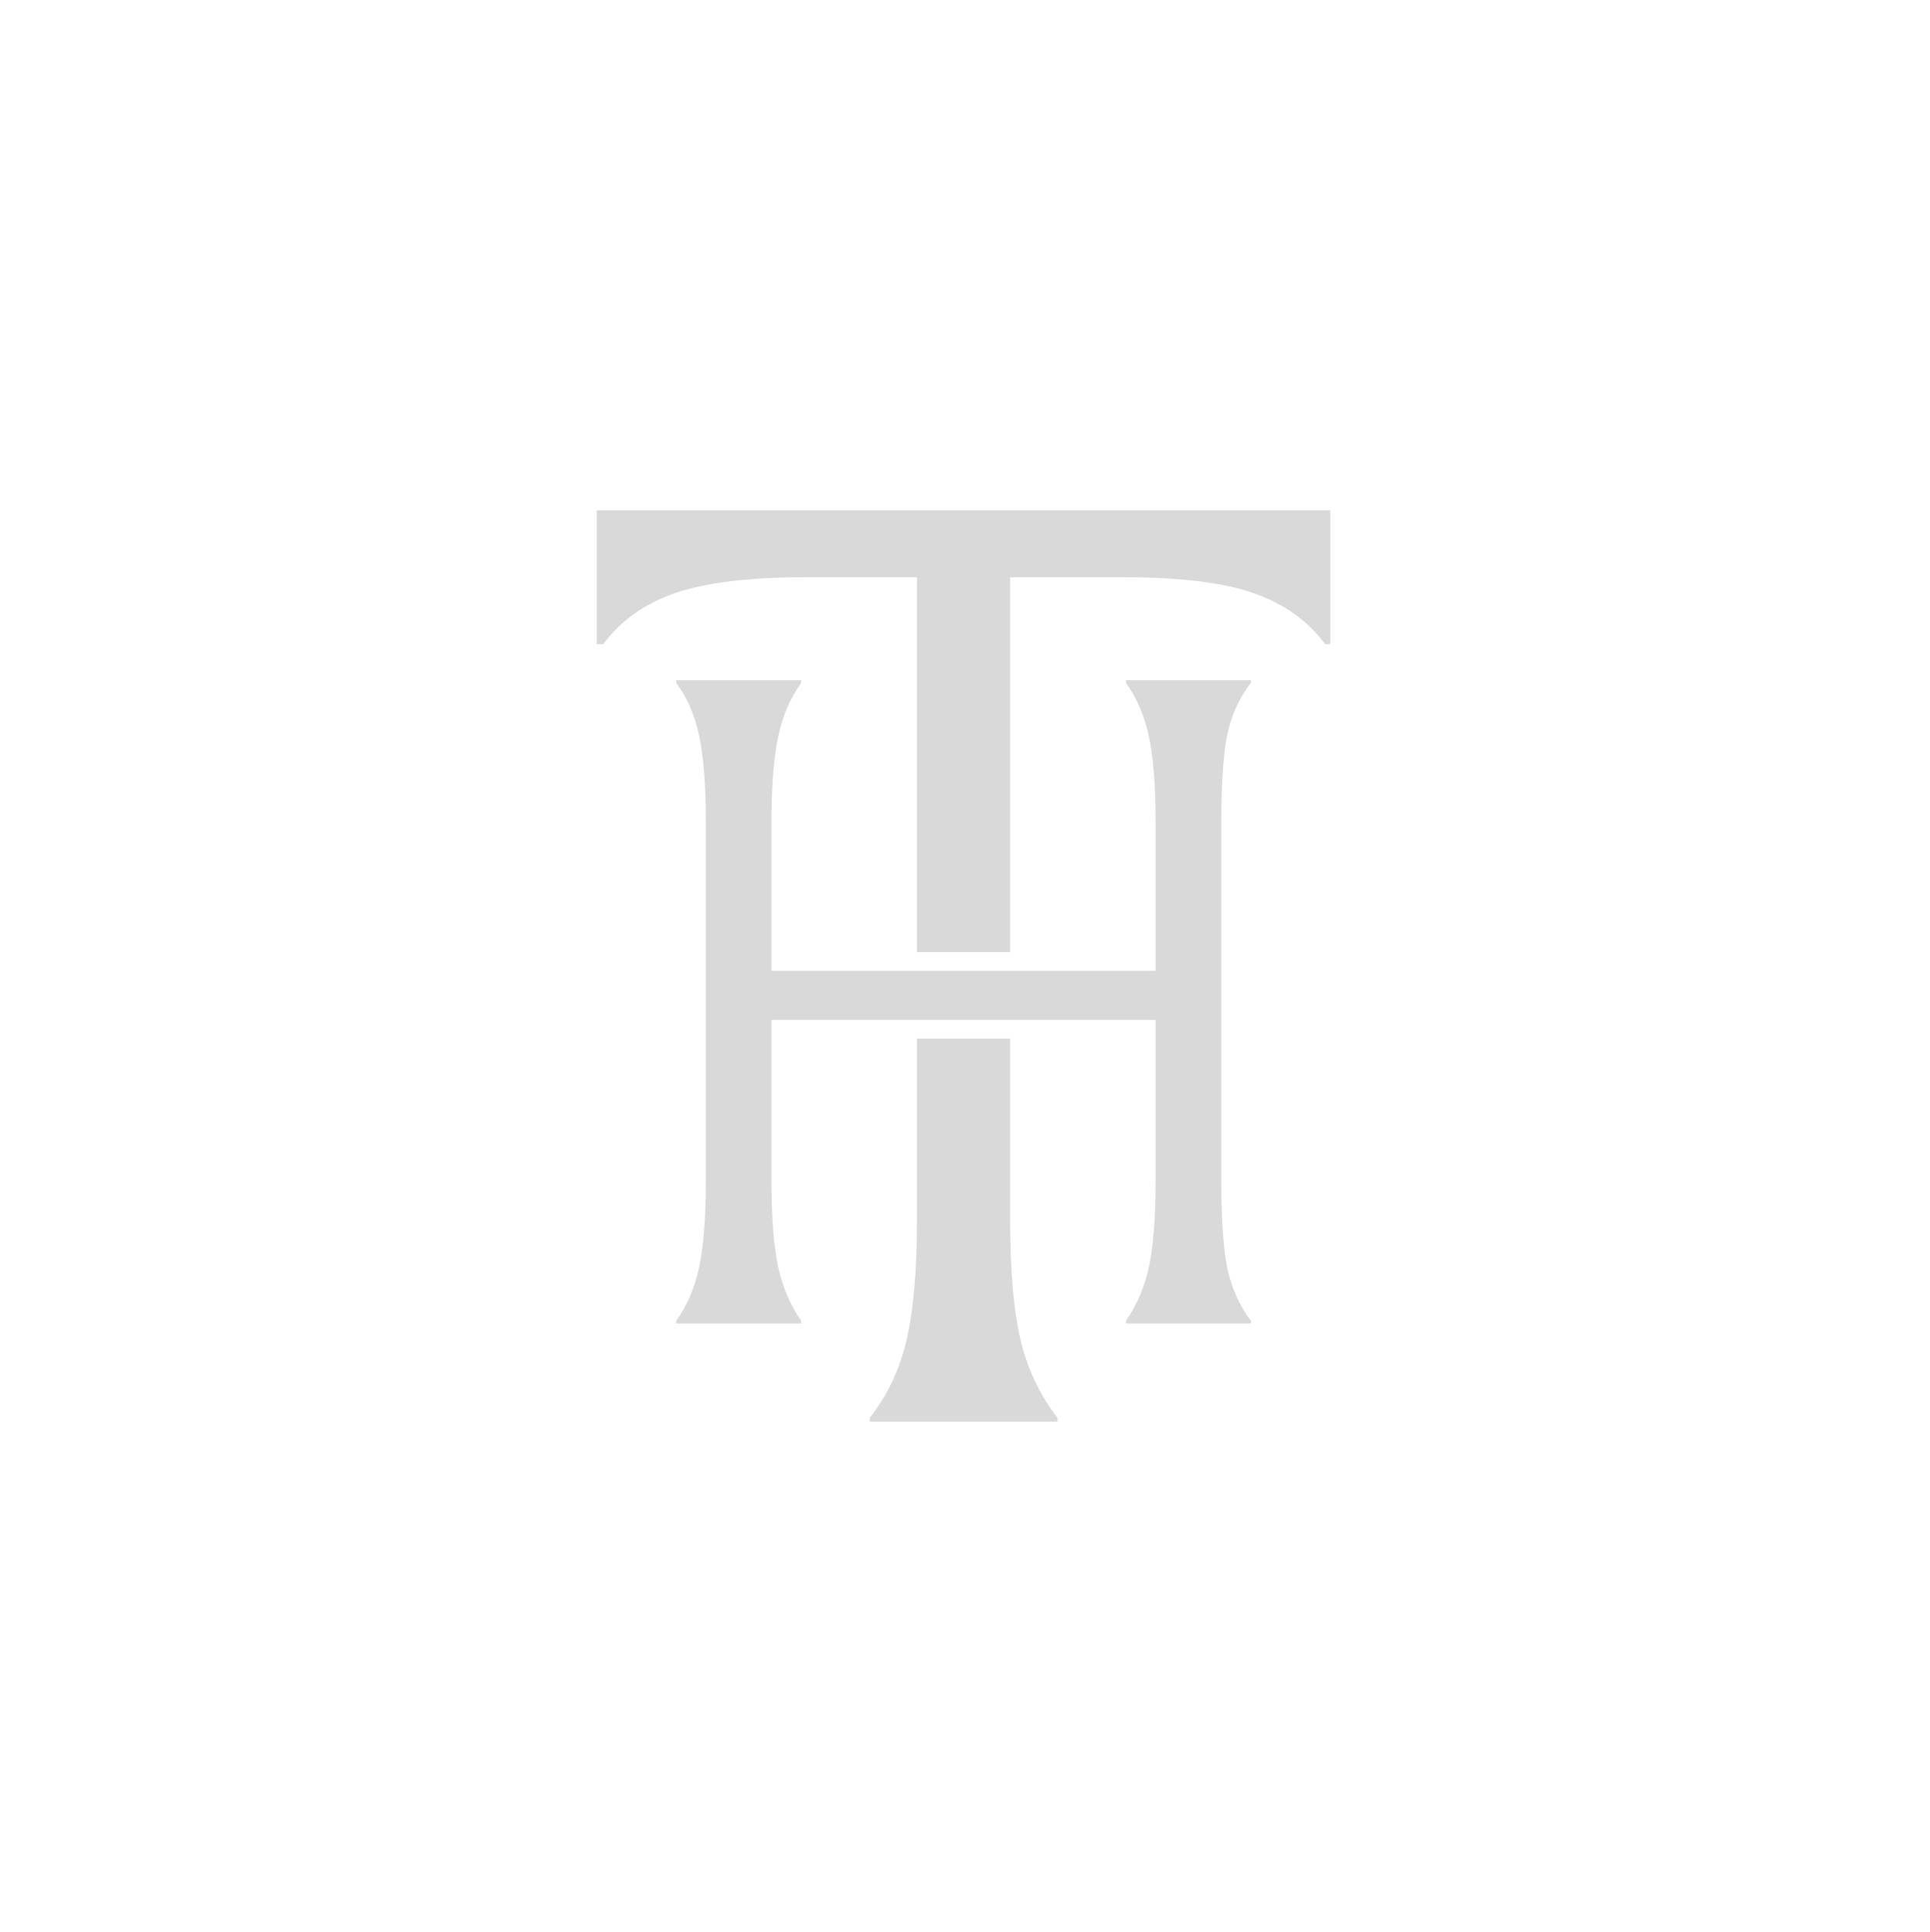
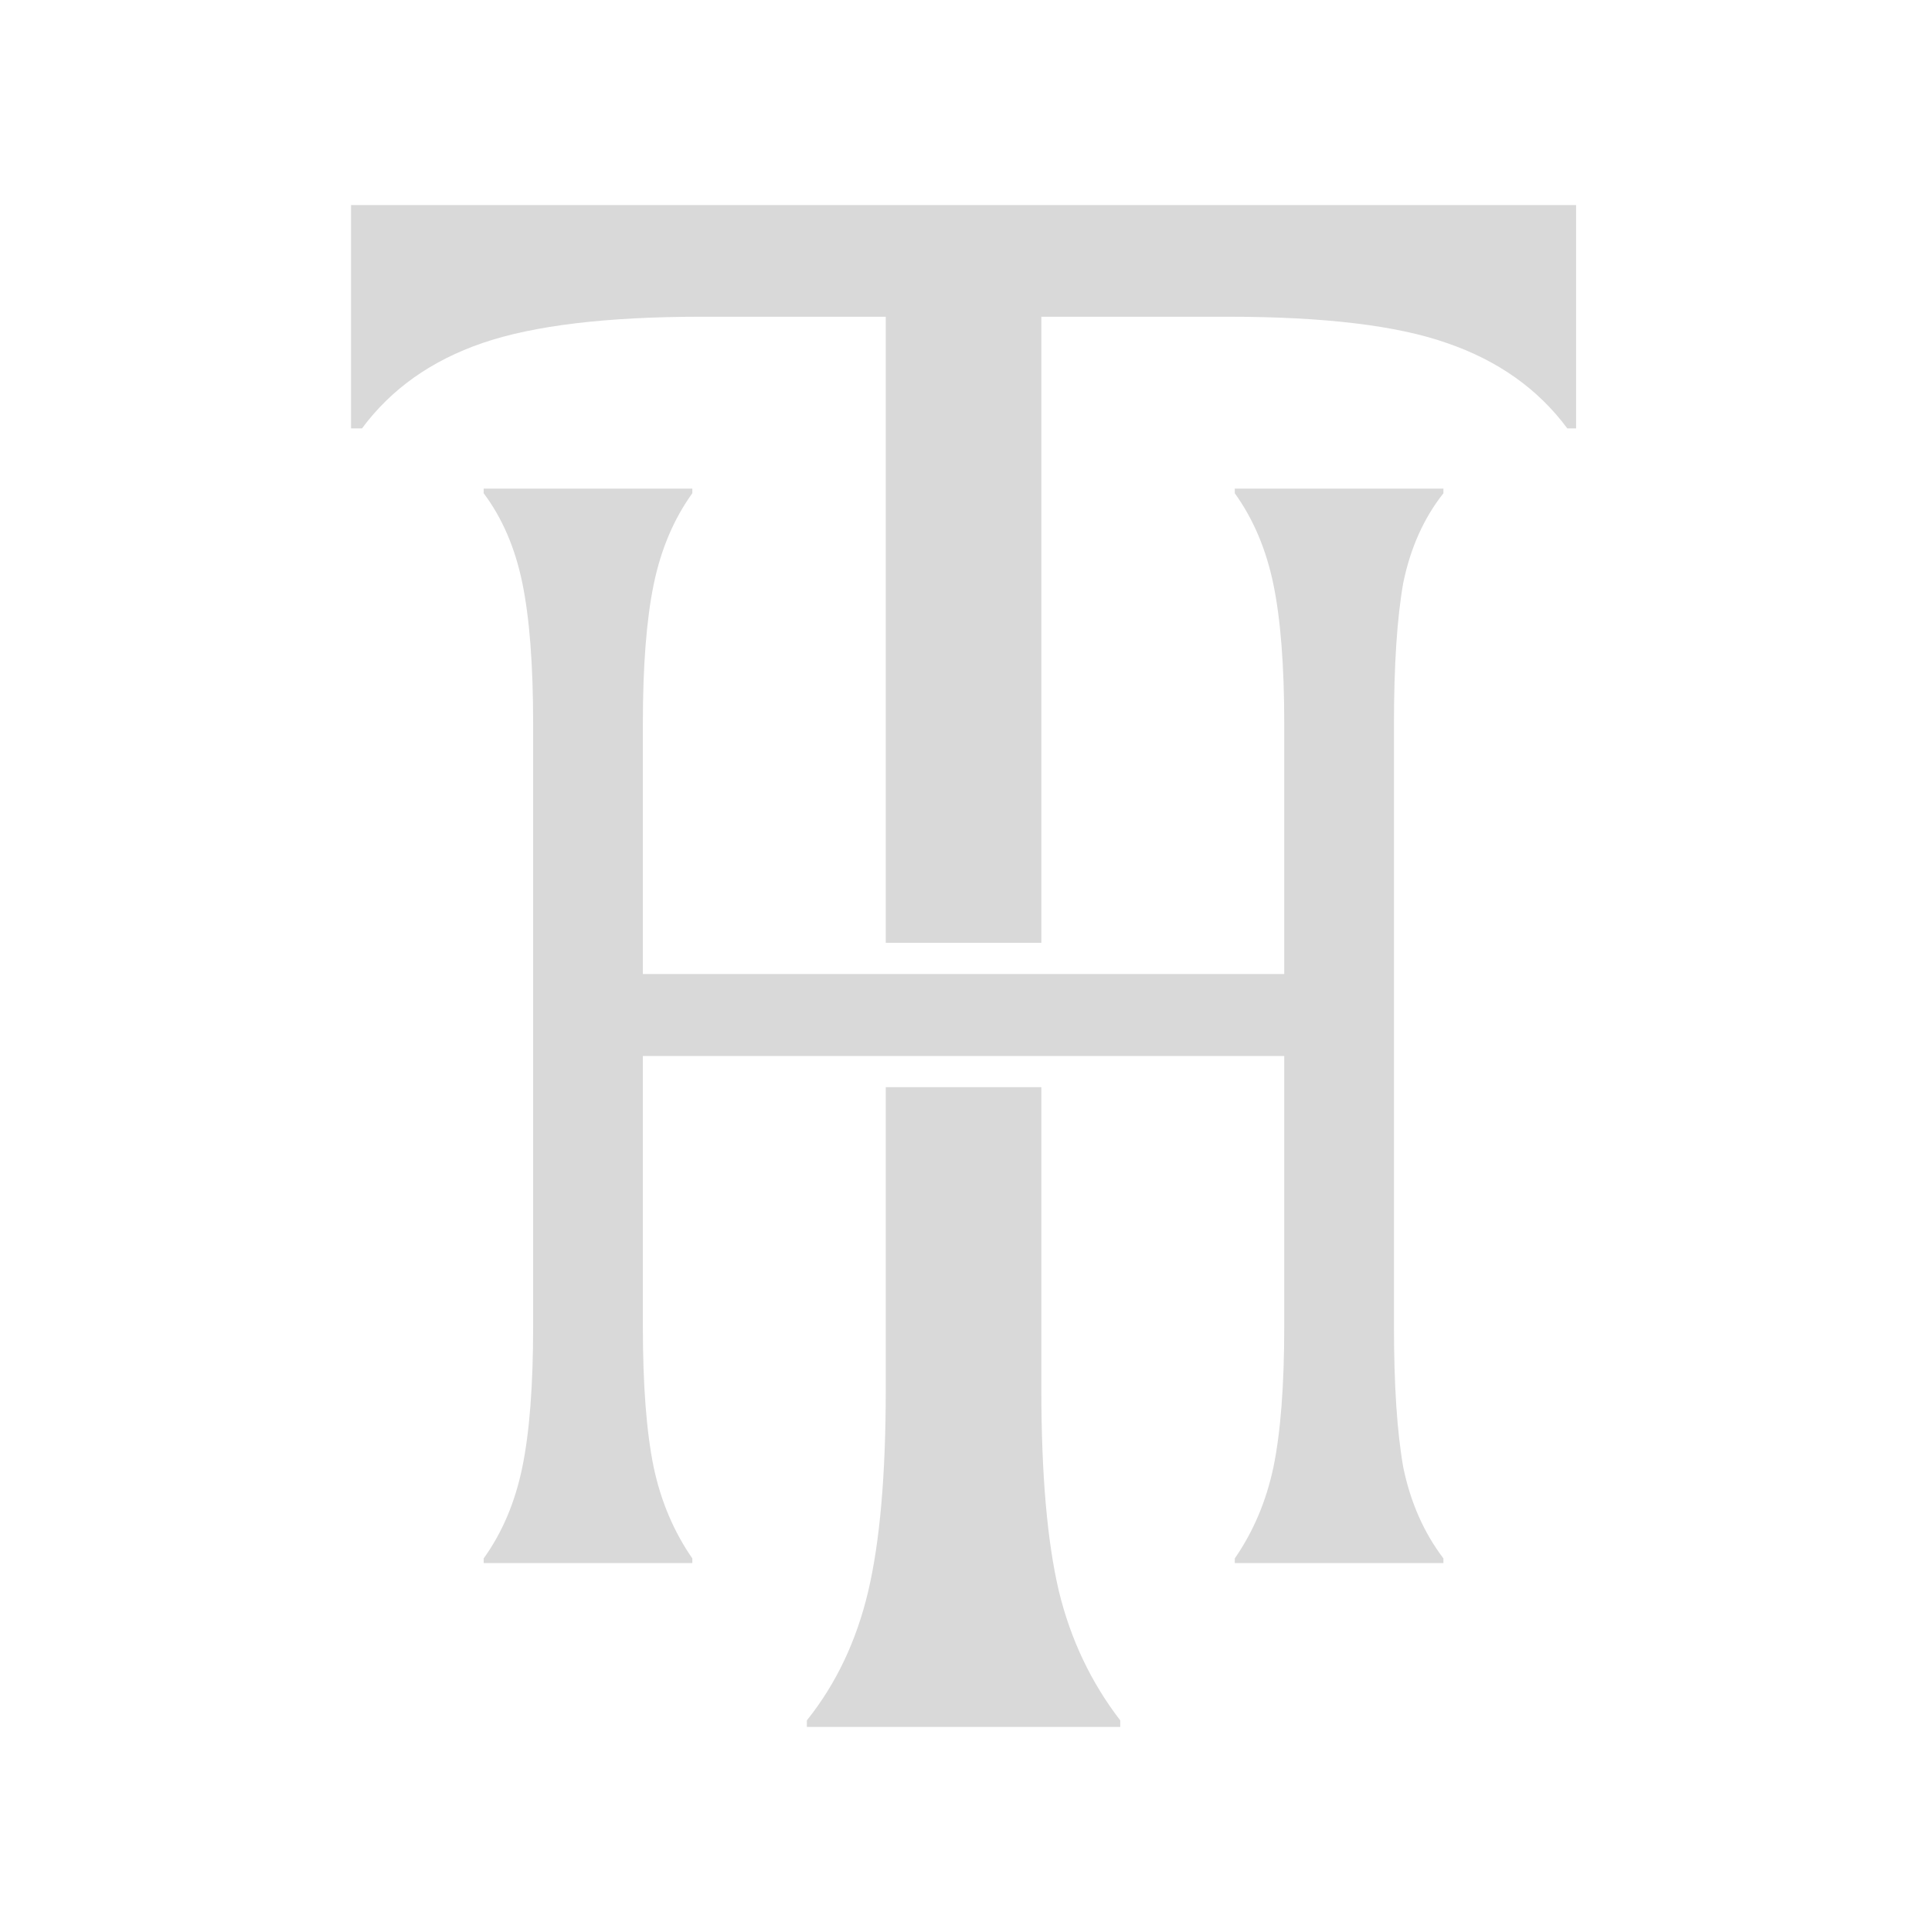
<svg xmlns="http://www.w3.org/2000/svg" width="847" height="848" viewBox="0 0 847 848" fill="none">
-   <path d="M507.331 360.291C507.331 345.122 506.383 332.932 504.487 323.722C502.591 314.512 499.205 306.521 494.329 299.749V298.53H549.179V299.749C544.032 306.25 540.511 314.106 538.615 323.316C536.99 332.526 536.177 344.851 536.177 360.291V518.756C536.177 534.196 536.99 546.522 538.615 555.732C540.511 564.941 544.032 572.932 549.179 579.704V580.923H494.329V579.704C499.205 572.662 502.591 564.671 504.487 555.732C506.383 546.522 507.331 534.196 507.331 518.756V360.291ZM309.872 360.291C309.872 344.851 308.924 332.526 307.028 323.316C305.132 314.106 301.747 306.25 296.871 299.749V298.53H351.721V299.749C346.845 306.521 343.459 314.512 341.563 323.722C339.667 332.932 338.719 345.122 338.719 360.291V518.756C338.719 534.196 339.667 546.522 341.563 555.732C343.459 564.671 346.845 572.662 351.721 579.704V580.923H296.871V579.704C301.747 572.932 305.132 564.941 307.028 555.732C308.924 546.522 309.872 534.196 309.872 518.756V360.291ZM327.749 426.115H512.612V447.65H327.749V426.115Z" fill="#D9D9D9" />
-   <path fill-rule="evenodd" clip-rule="evenodd" d="M397.964 588.317C394.892 601.362 389.515 612.681 381.833 622.273V624H464.218V622.273C456.537 612.297 451.16 600.978 448.087 588.317C445.014 575.271 443.478 557.621 443.478 535.367V455.855H402.573V535.367C402.573 557.621 401.037 575.271 397.964 588.317ZM402.573 417.91H443.478V253.353H492.448C517.797 253.353 537.001 255.655 550.06 260.259C563.503 264.863 574.065 272.345 581.747 282.705H584.051V224H262V282.705H264.881C272.562 272.345 283.124 264.863 296.567 260.259C310.01 255.655 329.214 253.353 354.179 253.353H402.573V417.91Z" fill="#D9D9D9" />
+   <path d="M563.815 317.605C563.815 292.273 562.232 271.916 559.066 256.535C555.899 241.155 550.245 227.81 542.103 216.501V214.465H633.701V216.501C625.107 227.357 619.227 240.476 616.06 255.857C613.346 271.237 611.989 291.82 611.989 317.605V582.242C611.989 608.027 613.346 628.61 616.06 643.991C619.227 659.372 625.107 672.716 633.701 684.026V686.061H542.103V684.026C550.245 672.264 555.899 658.919 559.066 643.991C562.232 628.61 563.815 608.027 563.815 582.242V317.605ZM234.06 317.605C234.06 291.82 232.477 271.237 229.31 255.857C226.144 240.476 220.49 227.357 212.348 216.501V214.465H303.946V216.501C295.804 227.81 290.15 241.155 286.984 256.535C283.817 271.916 282.234 292.273 282.234 317.605V582.242C282.234 608.027 283.817 628.61 286.984 643.991C290.15 658.919 295.804 672.264 303.946 684.026V686.061H212.348V684.026C220.49 672.716 226.144 659.372 229.31 643.991C232.477 628.61 234.06 608.027 234.06 582.242V317.605ZM263.914 427.531H572.636V463.495H263.914V427.531Z" fill="#D9D9D9" />
+   <path fill-rule="evenodd" clip-rule="evenodd" d="M381.174 698.409C376.043 720.195 367.063 739.097 354.234 755.117V758H491.818V755.117C478.989 738.457 470.01 719.554 464.878 698.409C459.747 676.623 457.181 647.147 457.181 609.983V477.198H388.871V609.983C388.871 647.147 386.305 676.623 381.174 698.409ZM388.871 413.829H457.181V139.019H538.962C581.295 139.019 613.366 142.863 635.174 150.553C657.623 158.242 675.262 170.737 688.09 188.037H691.939V90H154.113V188.037H158.924C171.752 170.737 189.391 158.242 211.841 150.553C234.29 142.863 266.361 139.019 308.053 139.019H388.871V413.829Z" fill="#D9D9D9" />
</svg>
